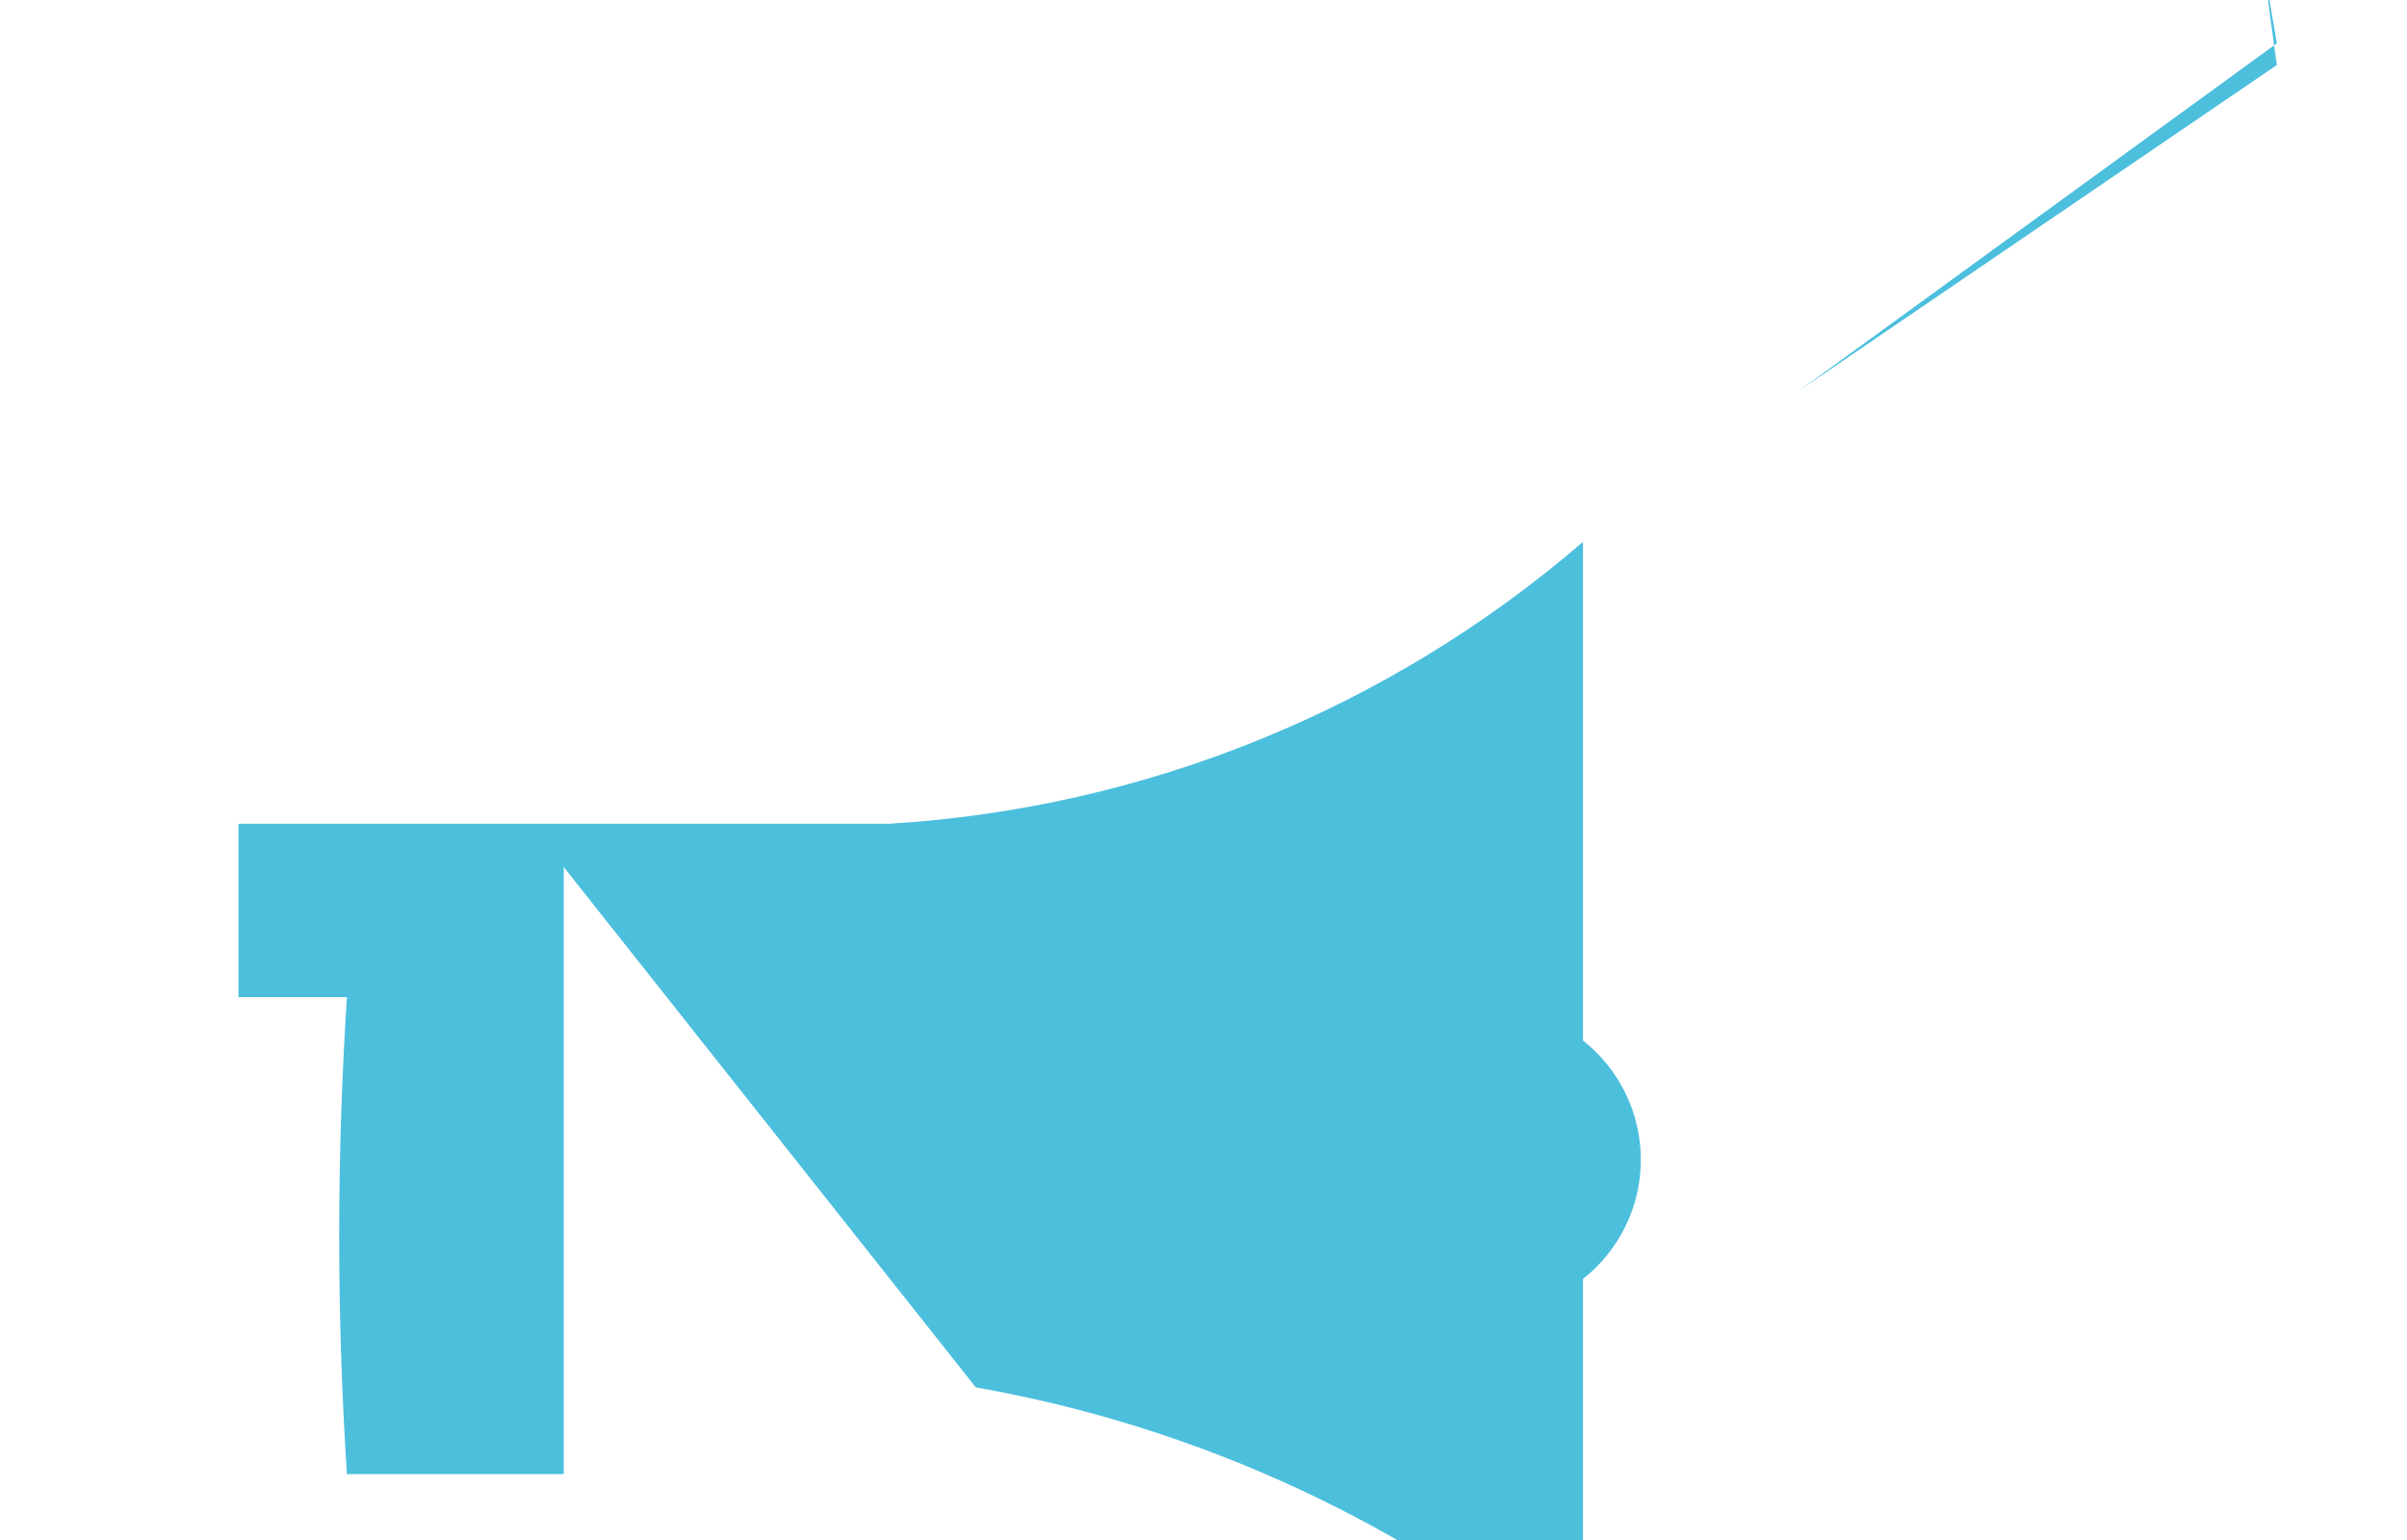
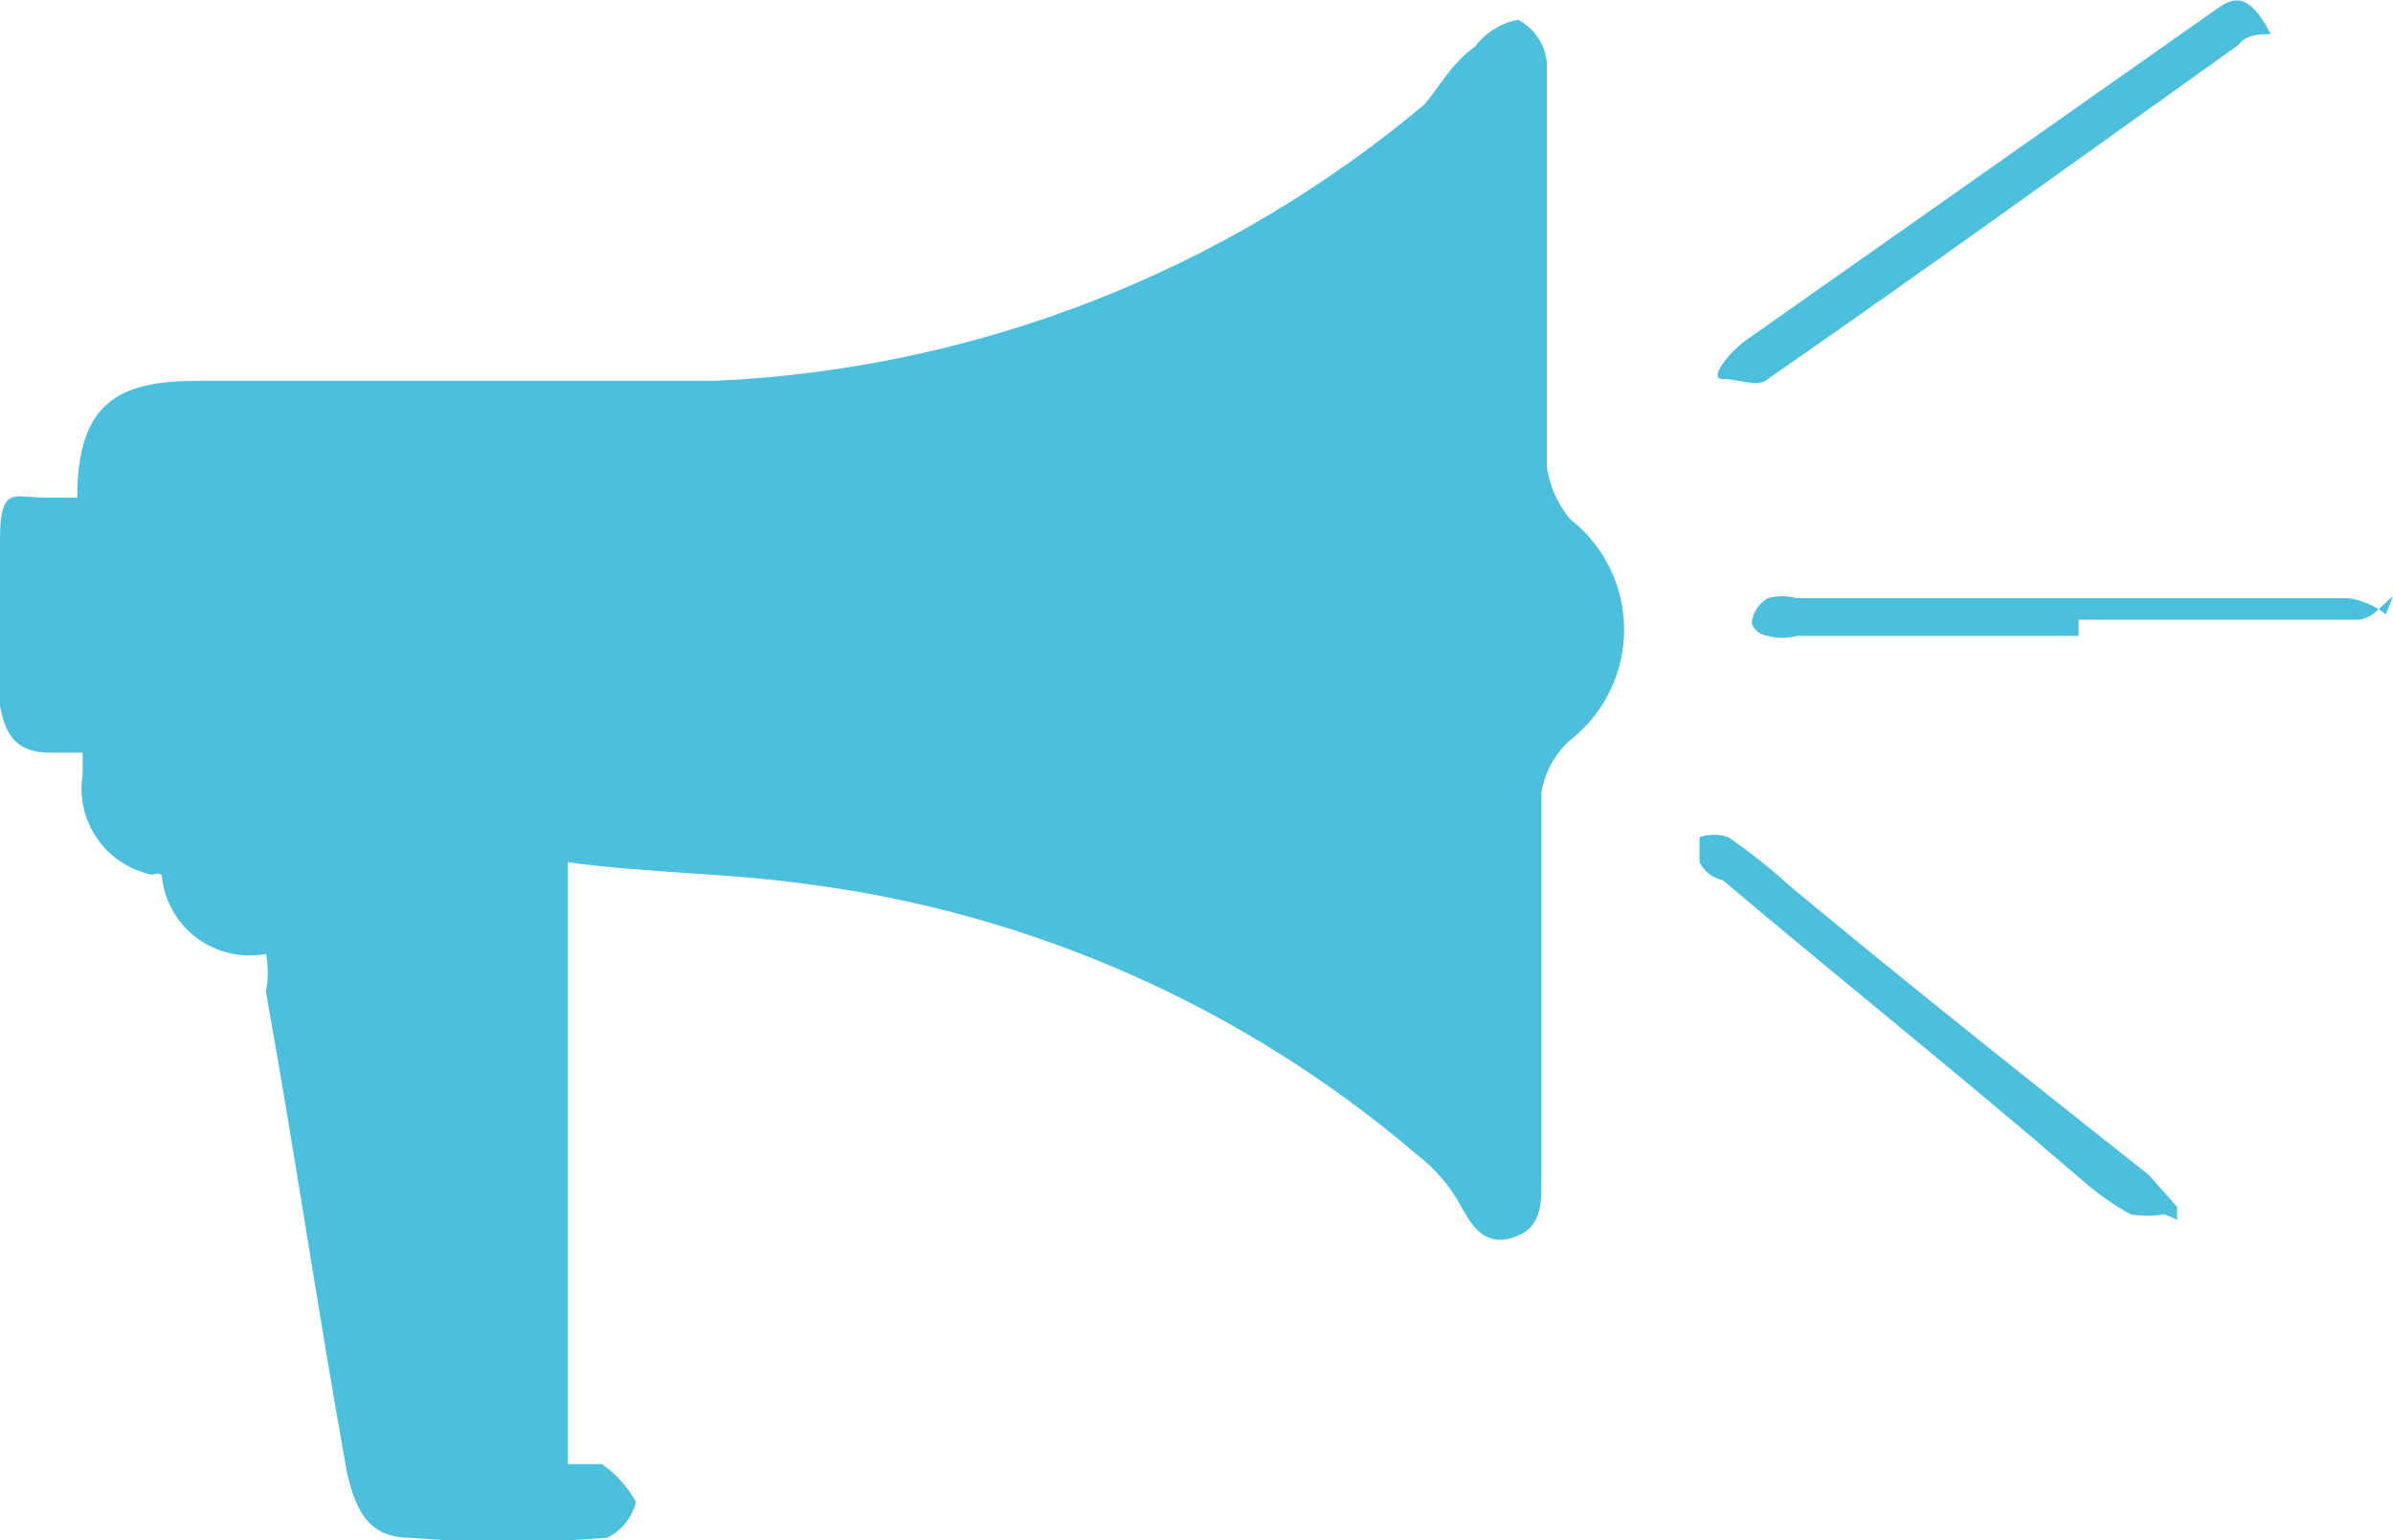
- <svg xmlns="http://www.w3.org/2000/svg" viewBox="0 0 1.11 0.71">
+ <svg xmlns="http://www.w3.org/2000/svg" viewBox="0 0 13.32 8.57">
  <defs>
    <style>.cls-1{fill:#4cbfdd;fill-rule:evenodd;}</style>
  </defs>
  <g id="Calque_2" data-name="Calque 2">
    <g id="Calque_1-2" data-name="Calque 1">
-       <path class="cls-1" d="M290.4,426.44v.28h0l0,0v0h-.1s0,0,0,0a1.7,1.7,0,0,1,0-.22v0a0,0,0,0,1-.05,0h0a0,0,0,0,1,0,0h0s0,0,0,0v-.08s0,0,0,0h0s0,0,.06,0h.24a.54.54,0,0,0,.32-.13l0,0h0v.23a.07.07,0,0,1,0,.11,0,0,0,0,0,0,0v.18a0,0,0,0,1,0,0s0,0,0,0,0,0,0,0a.6.6,0,0,0-.28-.13Z" transform="translate(-290.14 -426.04)" />
-       <path class="cls-1" d="M291.19,426.06h0l-.22.16h0v0l.22-.15S291.18,426,291.19,426.06Z" transform="translate(-290.14 -426.04)" />
-       <path class="cls-1" d="M291.1,426.34h0Z" transform="translate(-290.14 -426.04)" />
-       <path class="cls-1" d="M291.14,426.6h0l-.17-.14h0l0,0,.17.14Z" transform="translate(-290.14 -426.04)" />
+       <path class="cls-1" d="M3.16,4.8V8.15c.08,0,.14,0,.19,0a.63.63,0,0,1,.19.21.3.3,0,0,1-.16.2,6.58,6.58,0,0,1-1.1,0c-.22,0-.3-.14-.35-.37-.16-.89-.29-1.78-.45-2.67a.53.53,0,0,0,0-.21A.49.49,0,0,1,.9,4.87a.05.05,0,0,0-.05,0,.49.49,0,0,1-.39-.56s0-.07,0-.12H.28c-.19,0-.25-.1-.28-.26S0,3.3,0,3s.08-.23.25-.23H.43s0,0,0,0c0-.53.23-.65.67-.65,1,0,1.92,0,2.88,0A6.6,6.6,0,0,0,7.93.58C8,.5,8.08.35,8.21.26A.39.39,0,0,1,8.45.11a.3.3,0,0,1,.16.24c0,.23,0,.5,0,.75V2.6a.59.59,0,0,0,.13.29.78.78,0,0,1,0,1.23.5.5,0,0,0-.16.29V6.57c0,.14,0,.27-.16.32s-.23-.07-.29-.18a.92.92,0,0,0-.24-.28A6.51,6.51,0,0,0,4.48,4.92c-.43-.06-.88-.06-1.32-.12" />
+       <path class="cls-1" d="M12.64.19c-.05,0-.14,0-.18.06-.87.62-1.74,1.25-2.62,1.86-.05.05-.16,0-.25,0s.05-.16.12-.21L12.31.07c.1-.07.19-.15.33.12" />
+       <path class="cls-1" d="M13.32,3.32c-.08.06-.11.13-.21.13-.51,0-1,0-1.54,0v.09H10a.3.3,0,0,1-.16,0,.11.11,0,0,1-.09-.07.18.18,0,0,1,.09-.14.3.3,0,0,1,.16,0c1,0,2,0,3.07,0a.42.42,0,0,1,.21.09" />
+       <path class="cls-1" d="M12.05,6.76a.61.61,0,0,1-.19,0,1.48,1.48,0,0,1-.27-.19c-.66-.57-1.35-1.12-2-1.67a.19.19,0,0,1-.13-.1s0-.08,0-.14a.25.25,0,0,1,.16,0,3.1,3.1,0,0,1,.34.27c.65.54,1.33,1.08,2,1.61l.16.18a.24.24,0,0,0,0,.07" />
    </g>
  </g>
</svg>
